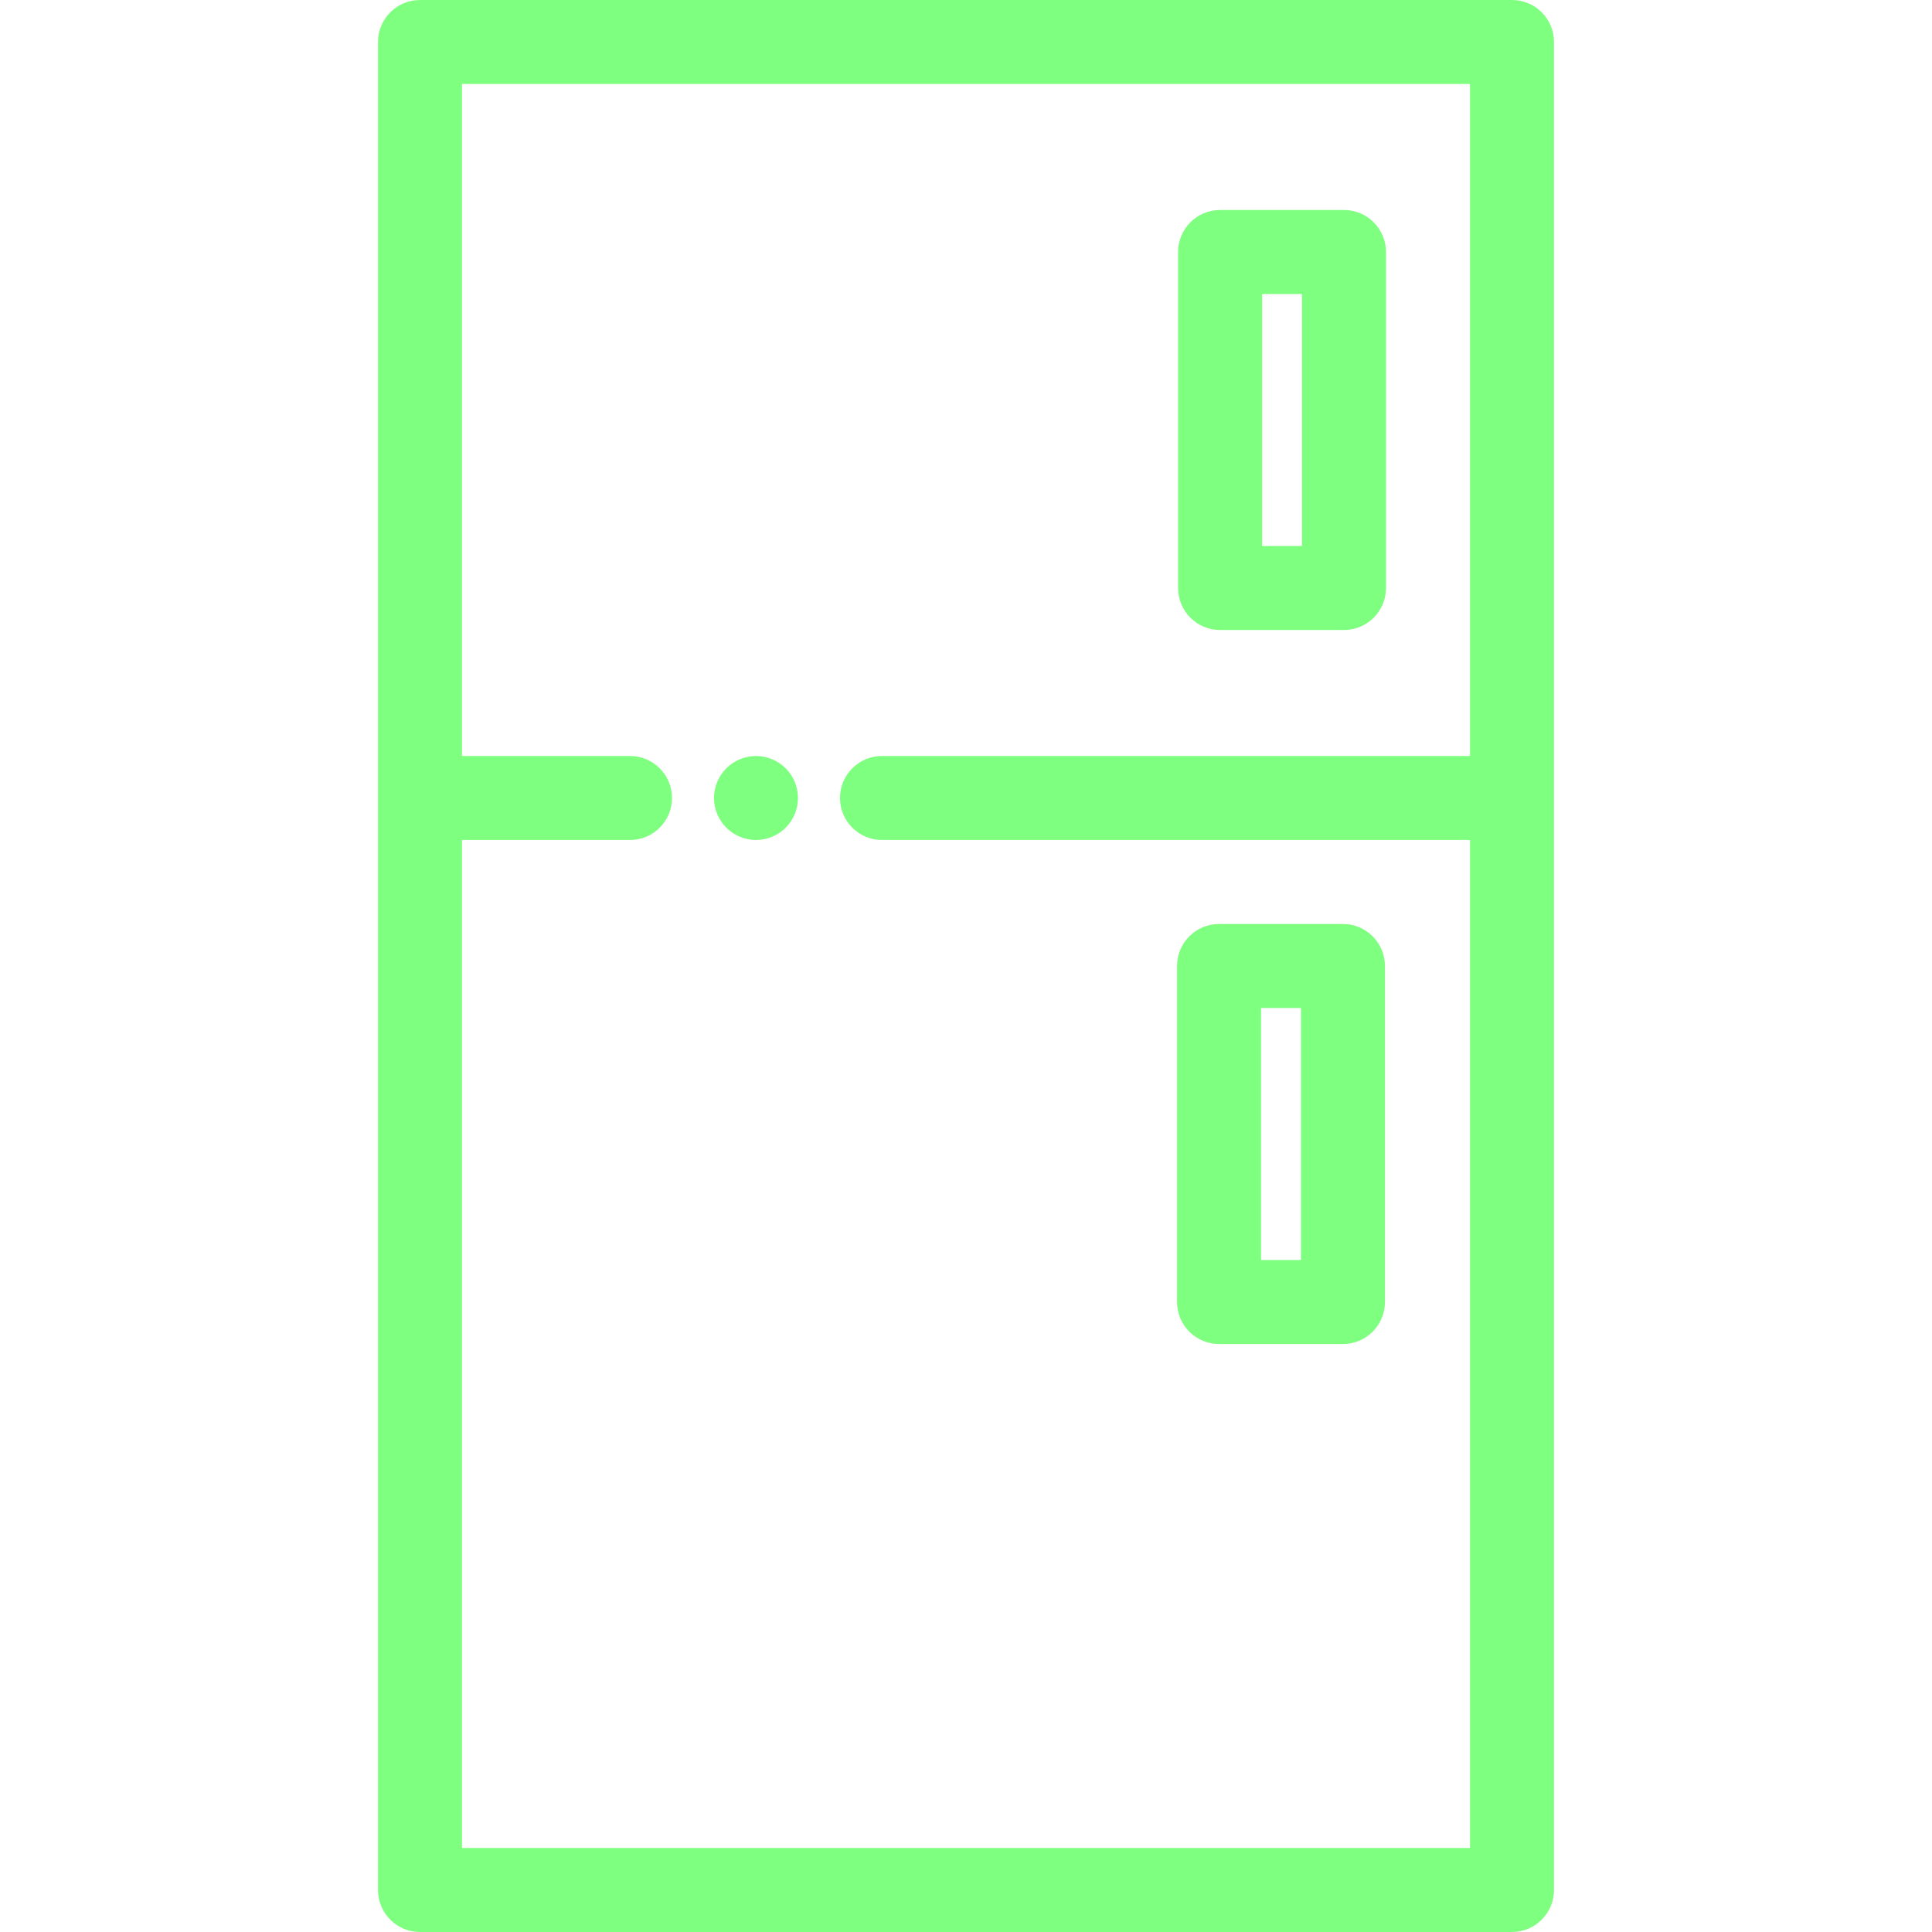
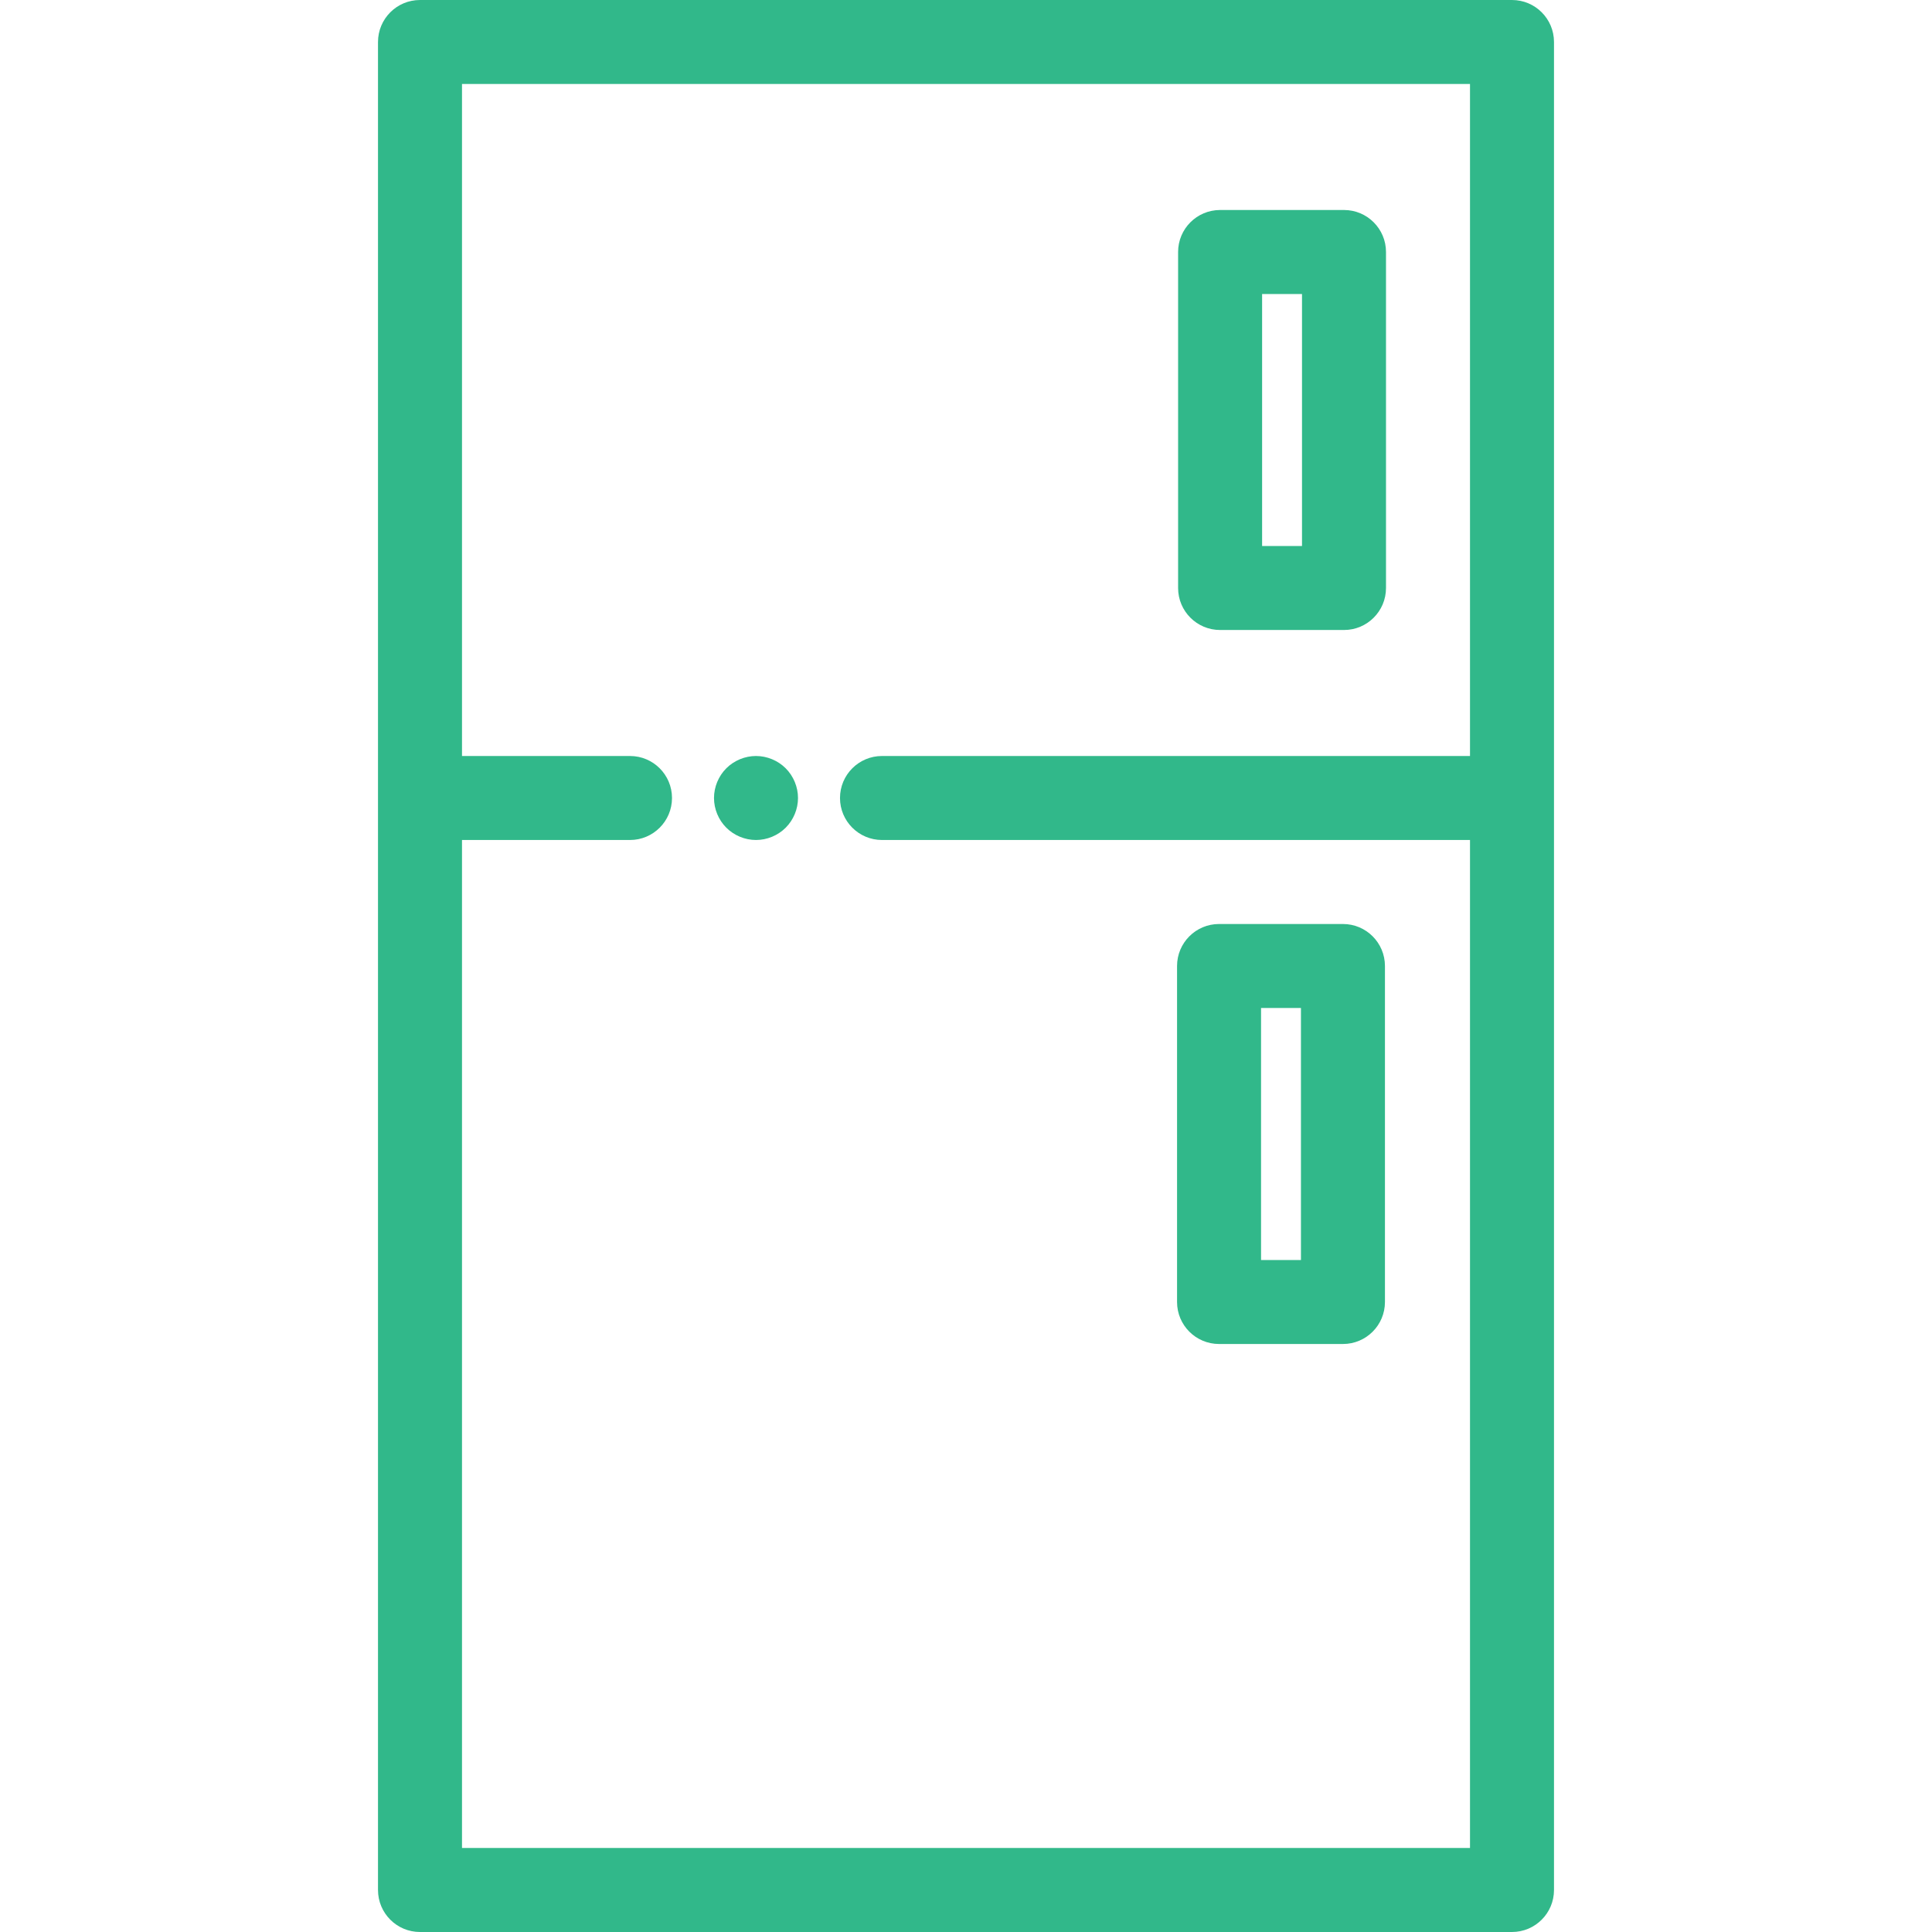
- <svg xmlns="http://www.w3.org/2000/svg" version="1.1" id="Layer_1" x="0px" y="0px" viewBox="0 0 512 512" style="enable-background:new 0 0 512 512; fill: #7FFF7F" xml:space="preserve">
+ <svg xmlns="http://www.w3.org/2000/svg" version="1.1" id="Layer_1" x="0px" y="0px" viewBox="0 0 512 512" style="enable-background:new 0 0 512 512; fill: #31b88a" xml:space="preserve">
  <g>
    <g>
      <path d="M208.217,203.609c-2.07-2.07-4.942-3.261-7.869-3.261s-5.799,1.191-7.869,3.261c-2.07,2.07-3.261,4.942-3.261,7.869    s1.191,5.799,3.261,7.869c2.07,2.07,4.942,3.261,7.869,3.261s5.799-1.191,7.869-3.261s3.261-4.942,3.261-7.869    S210.287,205.679,208.217,203.609z" />
    </g>
  </g>
  <g>
    <g>
      <path d="M400.696,0H111.304c-6.147,0-11.13,4.983-11.13,11.13v200.348V500.87c0,6.147,4.983,11.13,11.13,11.13h289.391    c6.147,0,11.13-4.983,11.13-11.13V211.478V11.13C411.826,4.983,406.843,0,400.696,0z M389.565,200.348H233.739    c-6.147,0-11.13,4.983-11.13,11.13s4.983,11.13,11.13,11.13h155.826v267.13h-267.13v-267.13h44.522    c6.147,0,11.13-4.983,11.13-11.13s-4.983-11.13-11.13-11.13h-44.522V22.261h267.13V200.348z" />
    </g>
  </g>
  <g>
    <g>
      <path d="M356.174,55.652h-32.835c-6.147,0-11.13,4.983-11.13,11.13v89.044c0,6.147,4.983,11.13,11.13,11.13h32.835    c6.147,0,11.13-4.983,11.13-11.13V66.783C367.304,60.635,362.321,55.652,356.174,55.652z M345.043,144.696H334.47V77.913h10.574    V144.696z" />
    </g>
  </g>
  <g>
    <g>
      <path d="M355.896,244.87h-32.835c-6.147,0-11.13,4.983-11.13,11.13v89.043c0,6.147,4.983,11.13,11.13,11.13h32.835    c6.147,0,11.13-4.983,11.13-11.13V256C367.026,249.853,362.043,244.87,355.896,244.87z M344.765,333.913h-10.574V267.13h10.574    V333.913z" />
    </g>
  </g>
  <g>
</g>
  <g>
</g>
  <g>
</g>
  <g>
</g>
  <g>
</g>
  <g>
</g>
  <g>
</g>
  <g>
</g>
  <g>
</g>
  <g>
</g>
  <g>
</g>
  <g>
</g>
  <g>
</g>
  <g>
</g>
  <g>
</g>
</svg>
